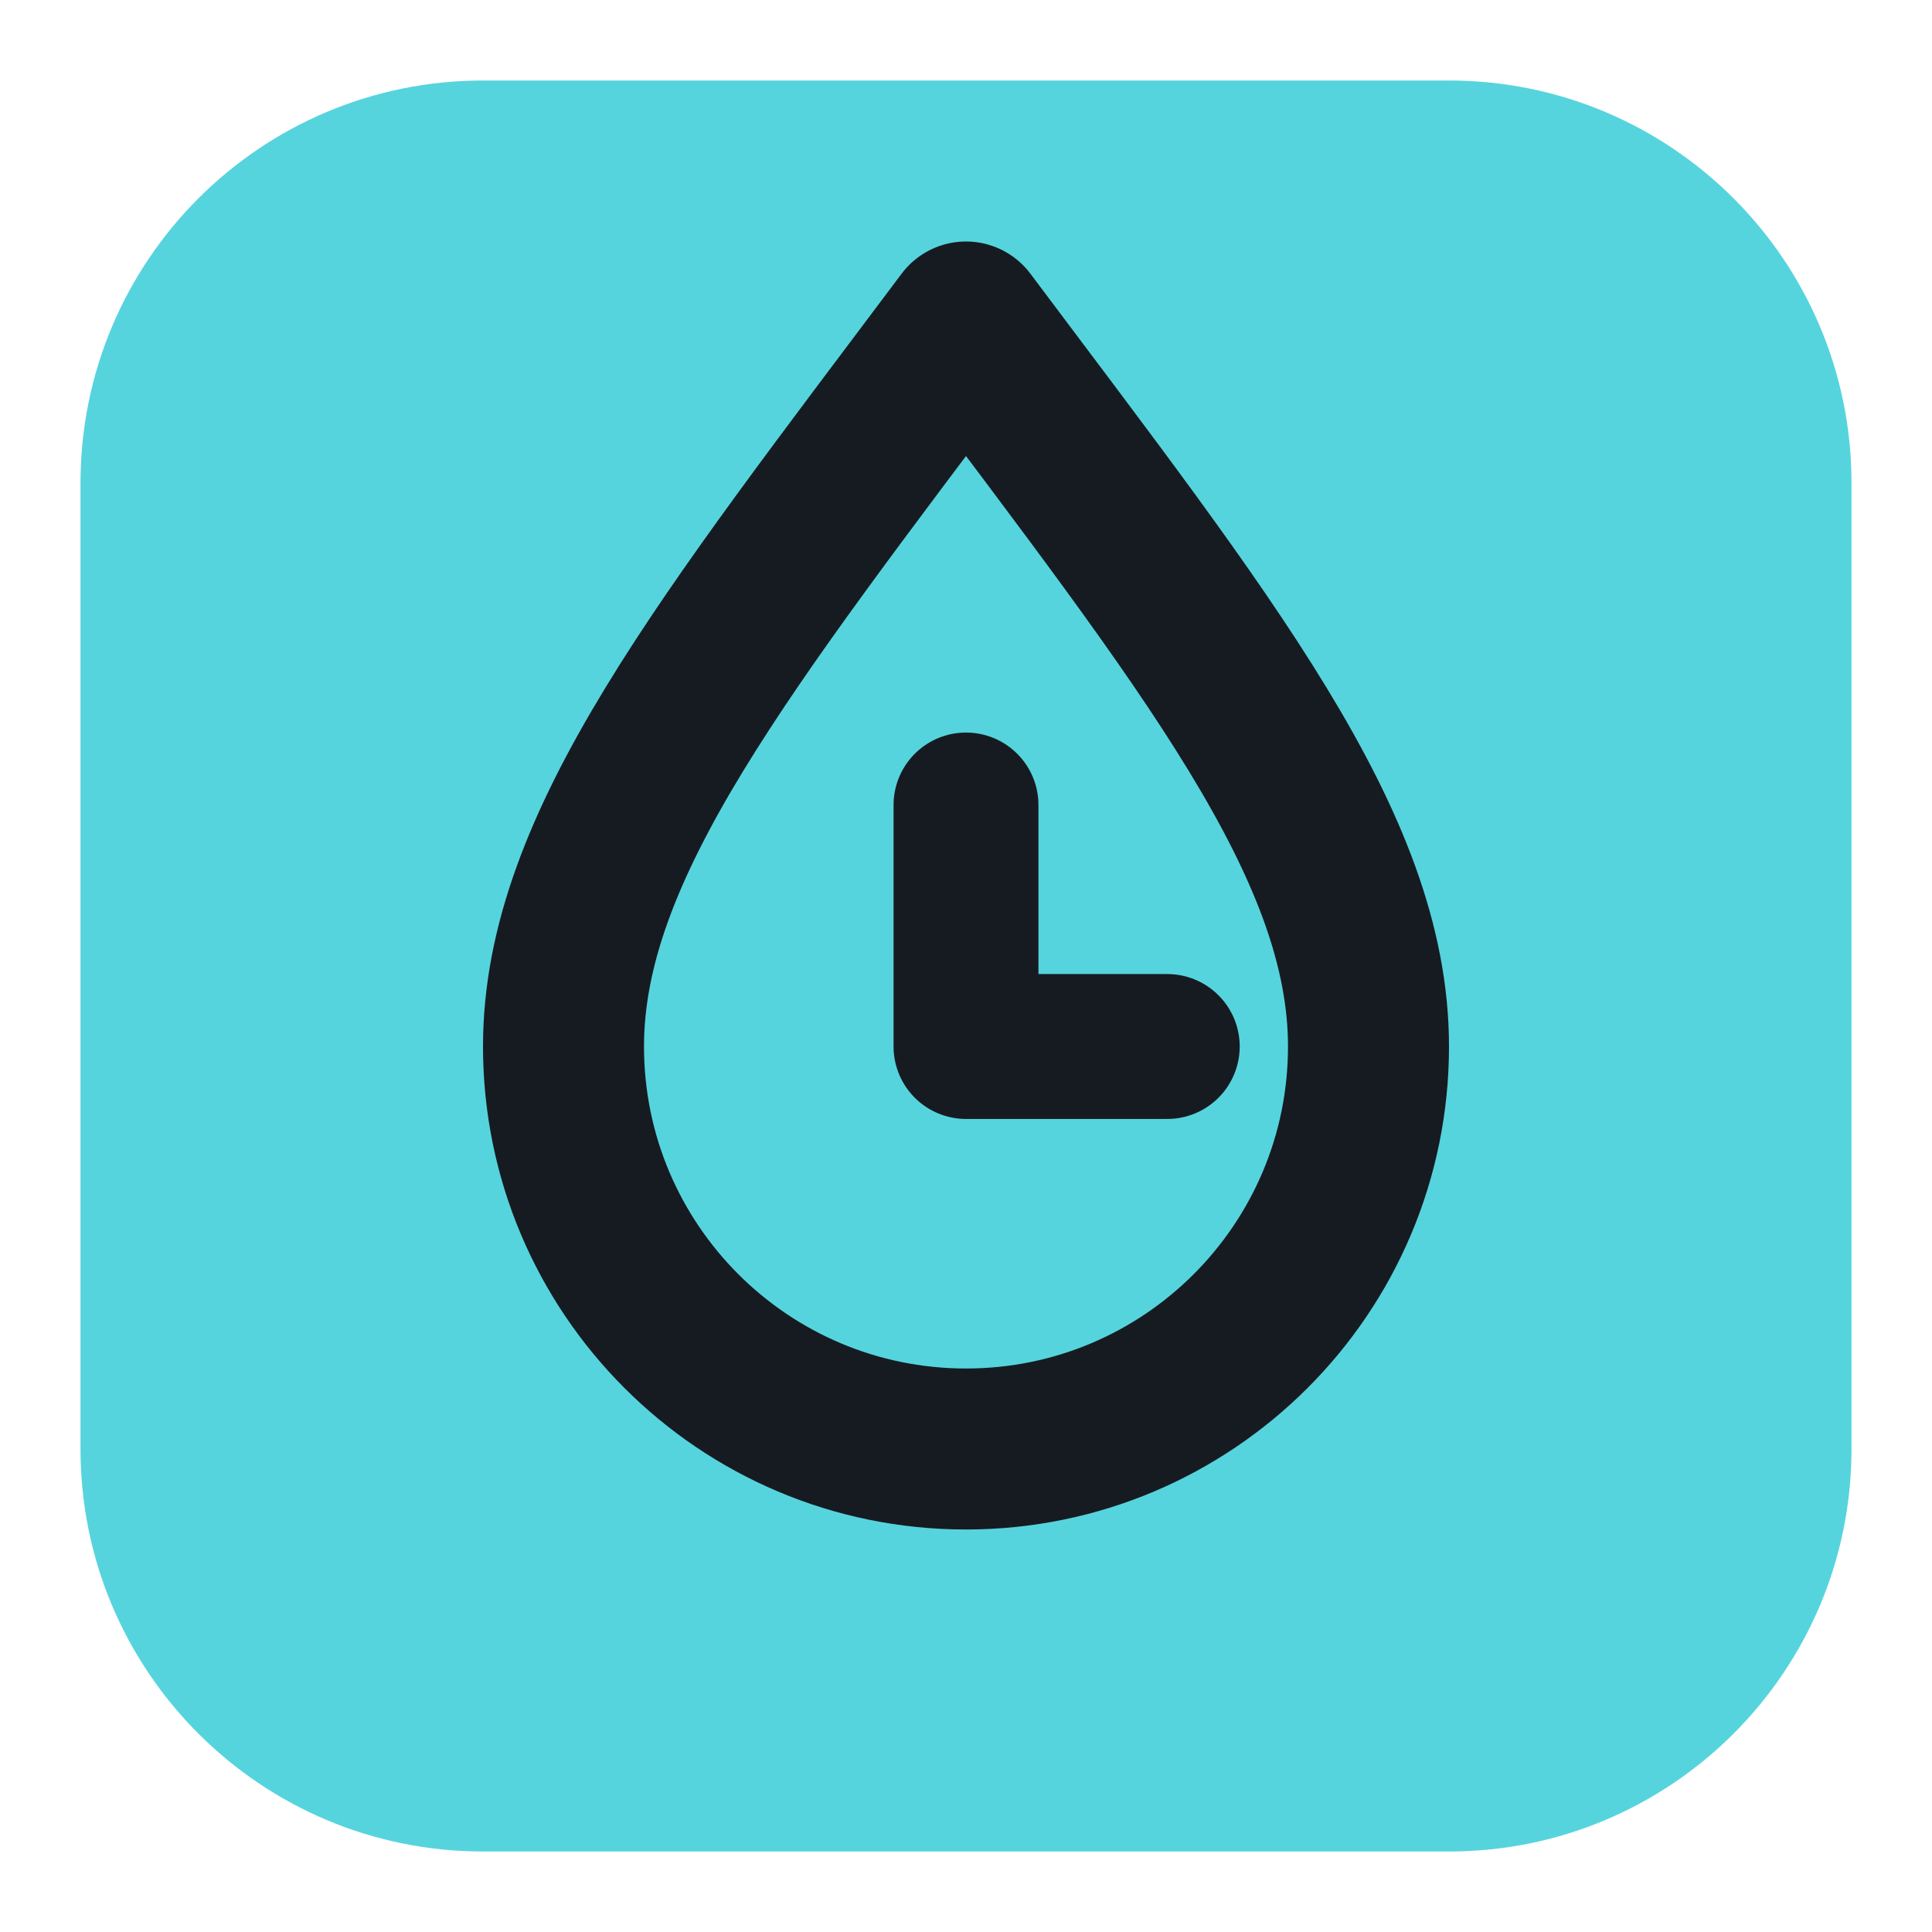
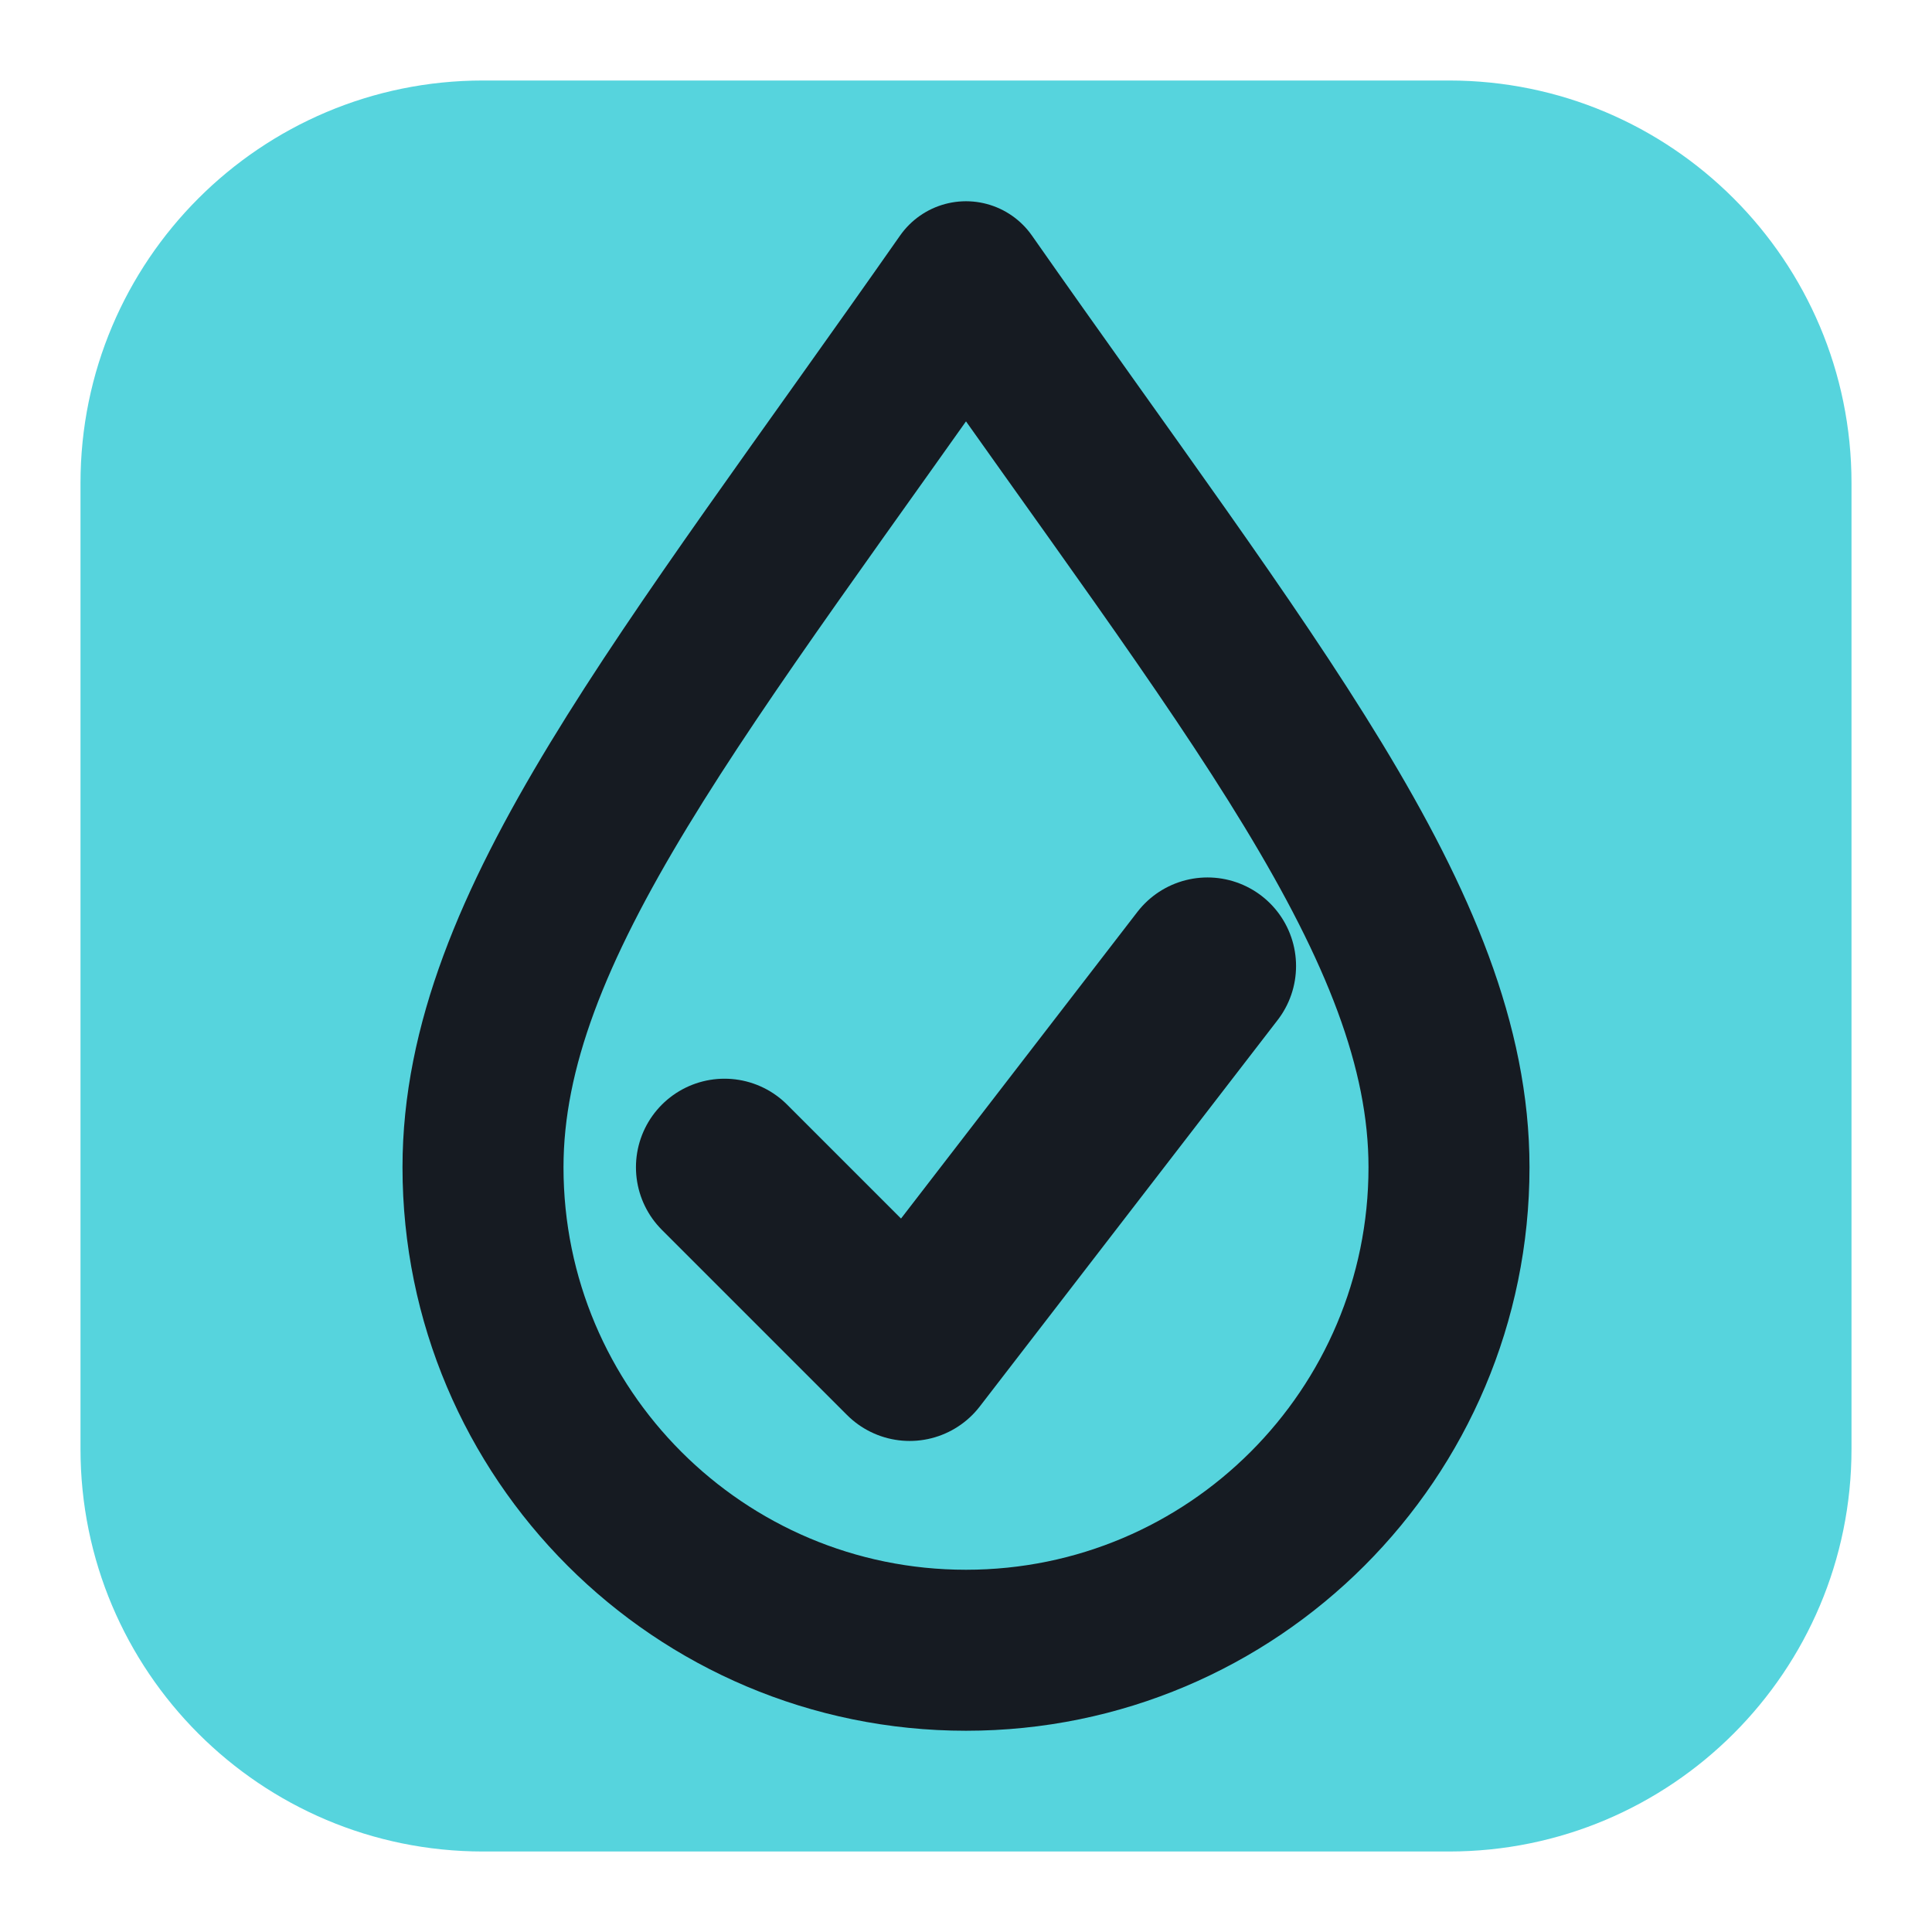
<svg xmlns="http://www.w3.org/2000/svg" viewBox="0 0 24 24" width="24" height="24">
  <rect x="1" y="1" width="22" height="22" rx="5" fill="#56d4dd" />
-   <path d="M12 4c3 4 5 6.5 5 9a5 5 0 0 1-10 0c0-2.5 2-5 5-9z" fill="none" stroke="#161b22" stroke-width="2" stroke-linecap="round" stroke-linejoin="round" />
-   <path d="M12 10v3h2.5" fill="none" stroke="#161b22" stroke-width="1.8" stroke-linecap="round" stroke-linejoin="round" />
+   <path d="M12 3.5c3.5 5 6 8 6 11a6 6 0 0 1-12 0c0-3 2.5-6 6-11z" fill="none" stroke="#161b22" stroke-width="2" stroke-linecap="round" stroke-linejoin="round" />
+   <path d="M9 14.5l2.3 2.3L15 12" fill="none" stroke="#161b22" stroke-width="2.2" stroke-linecap="round" stroke-linejoin="round" />
</svg>
